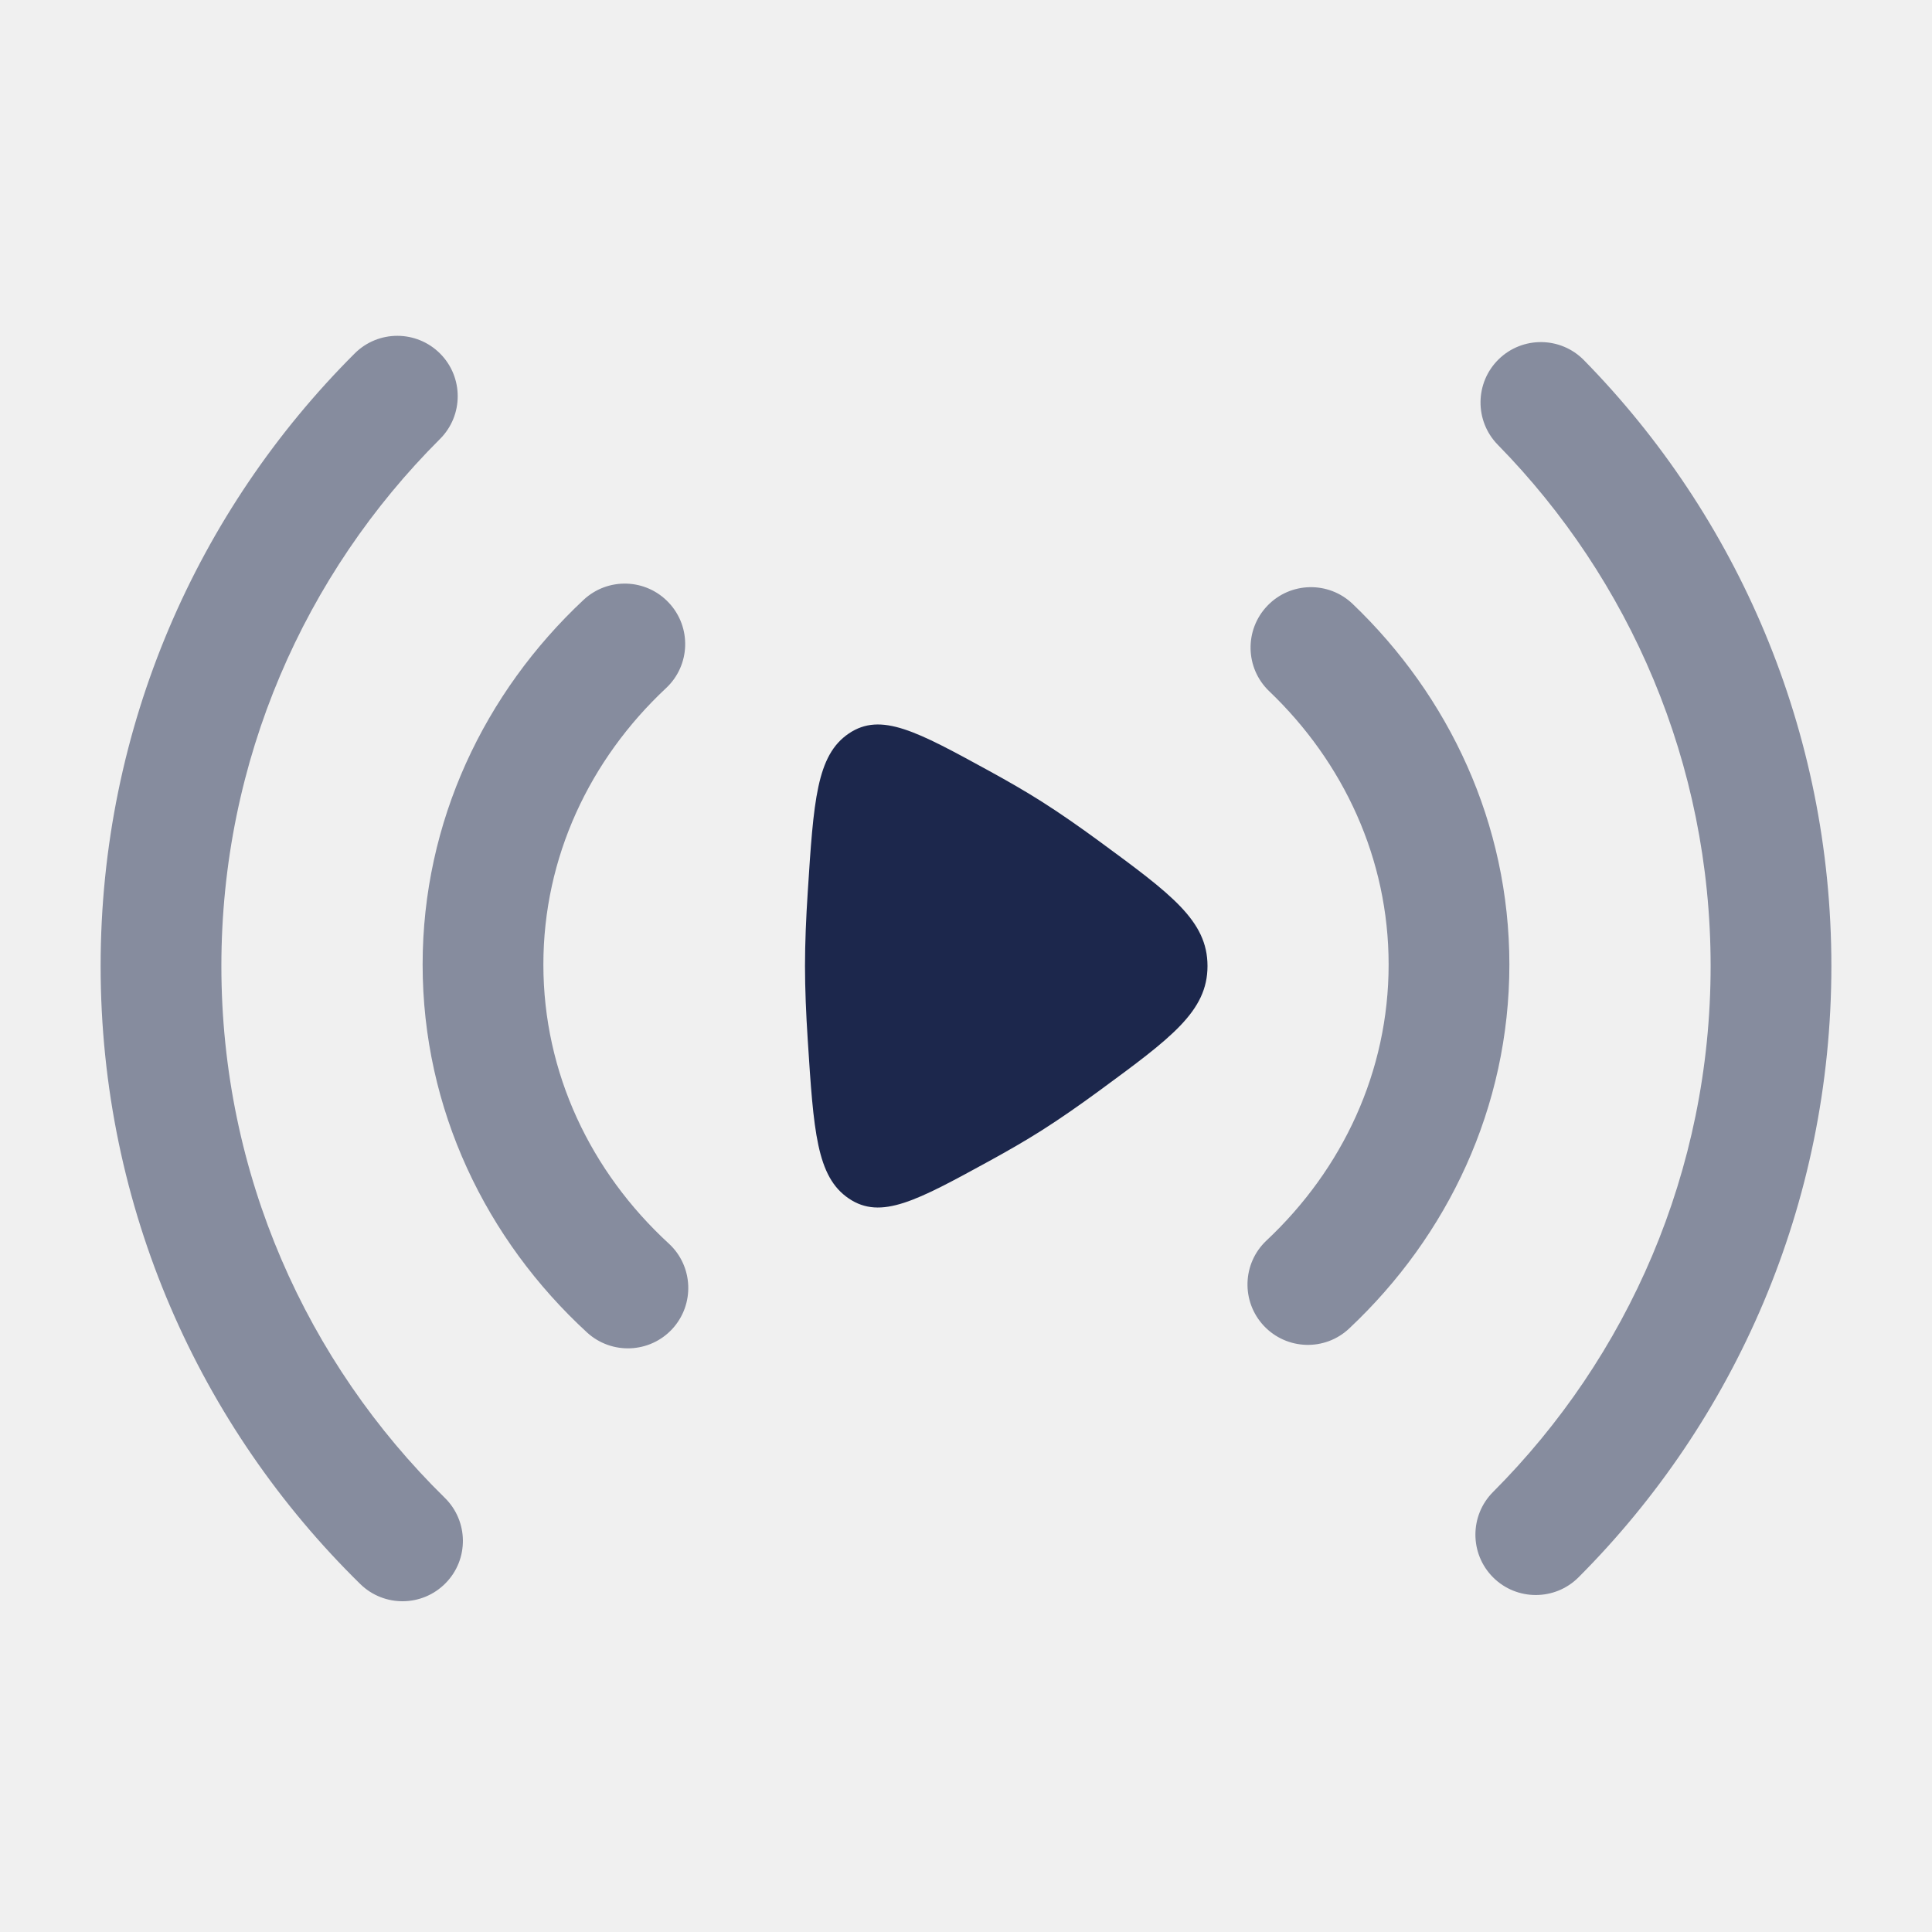
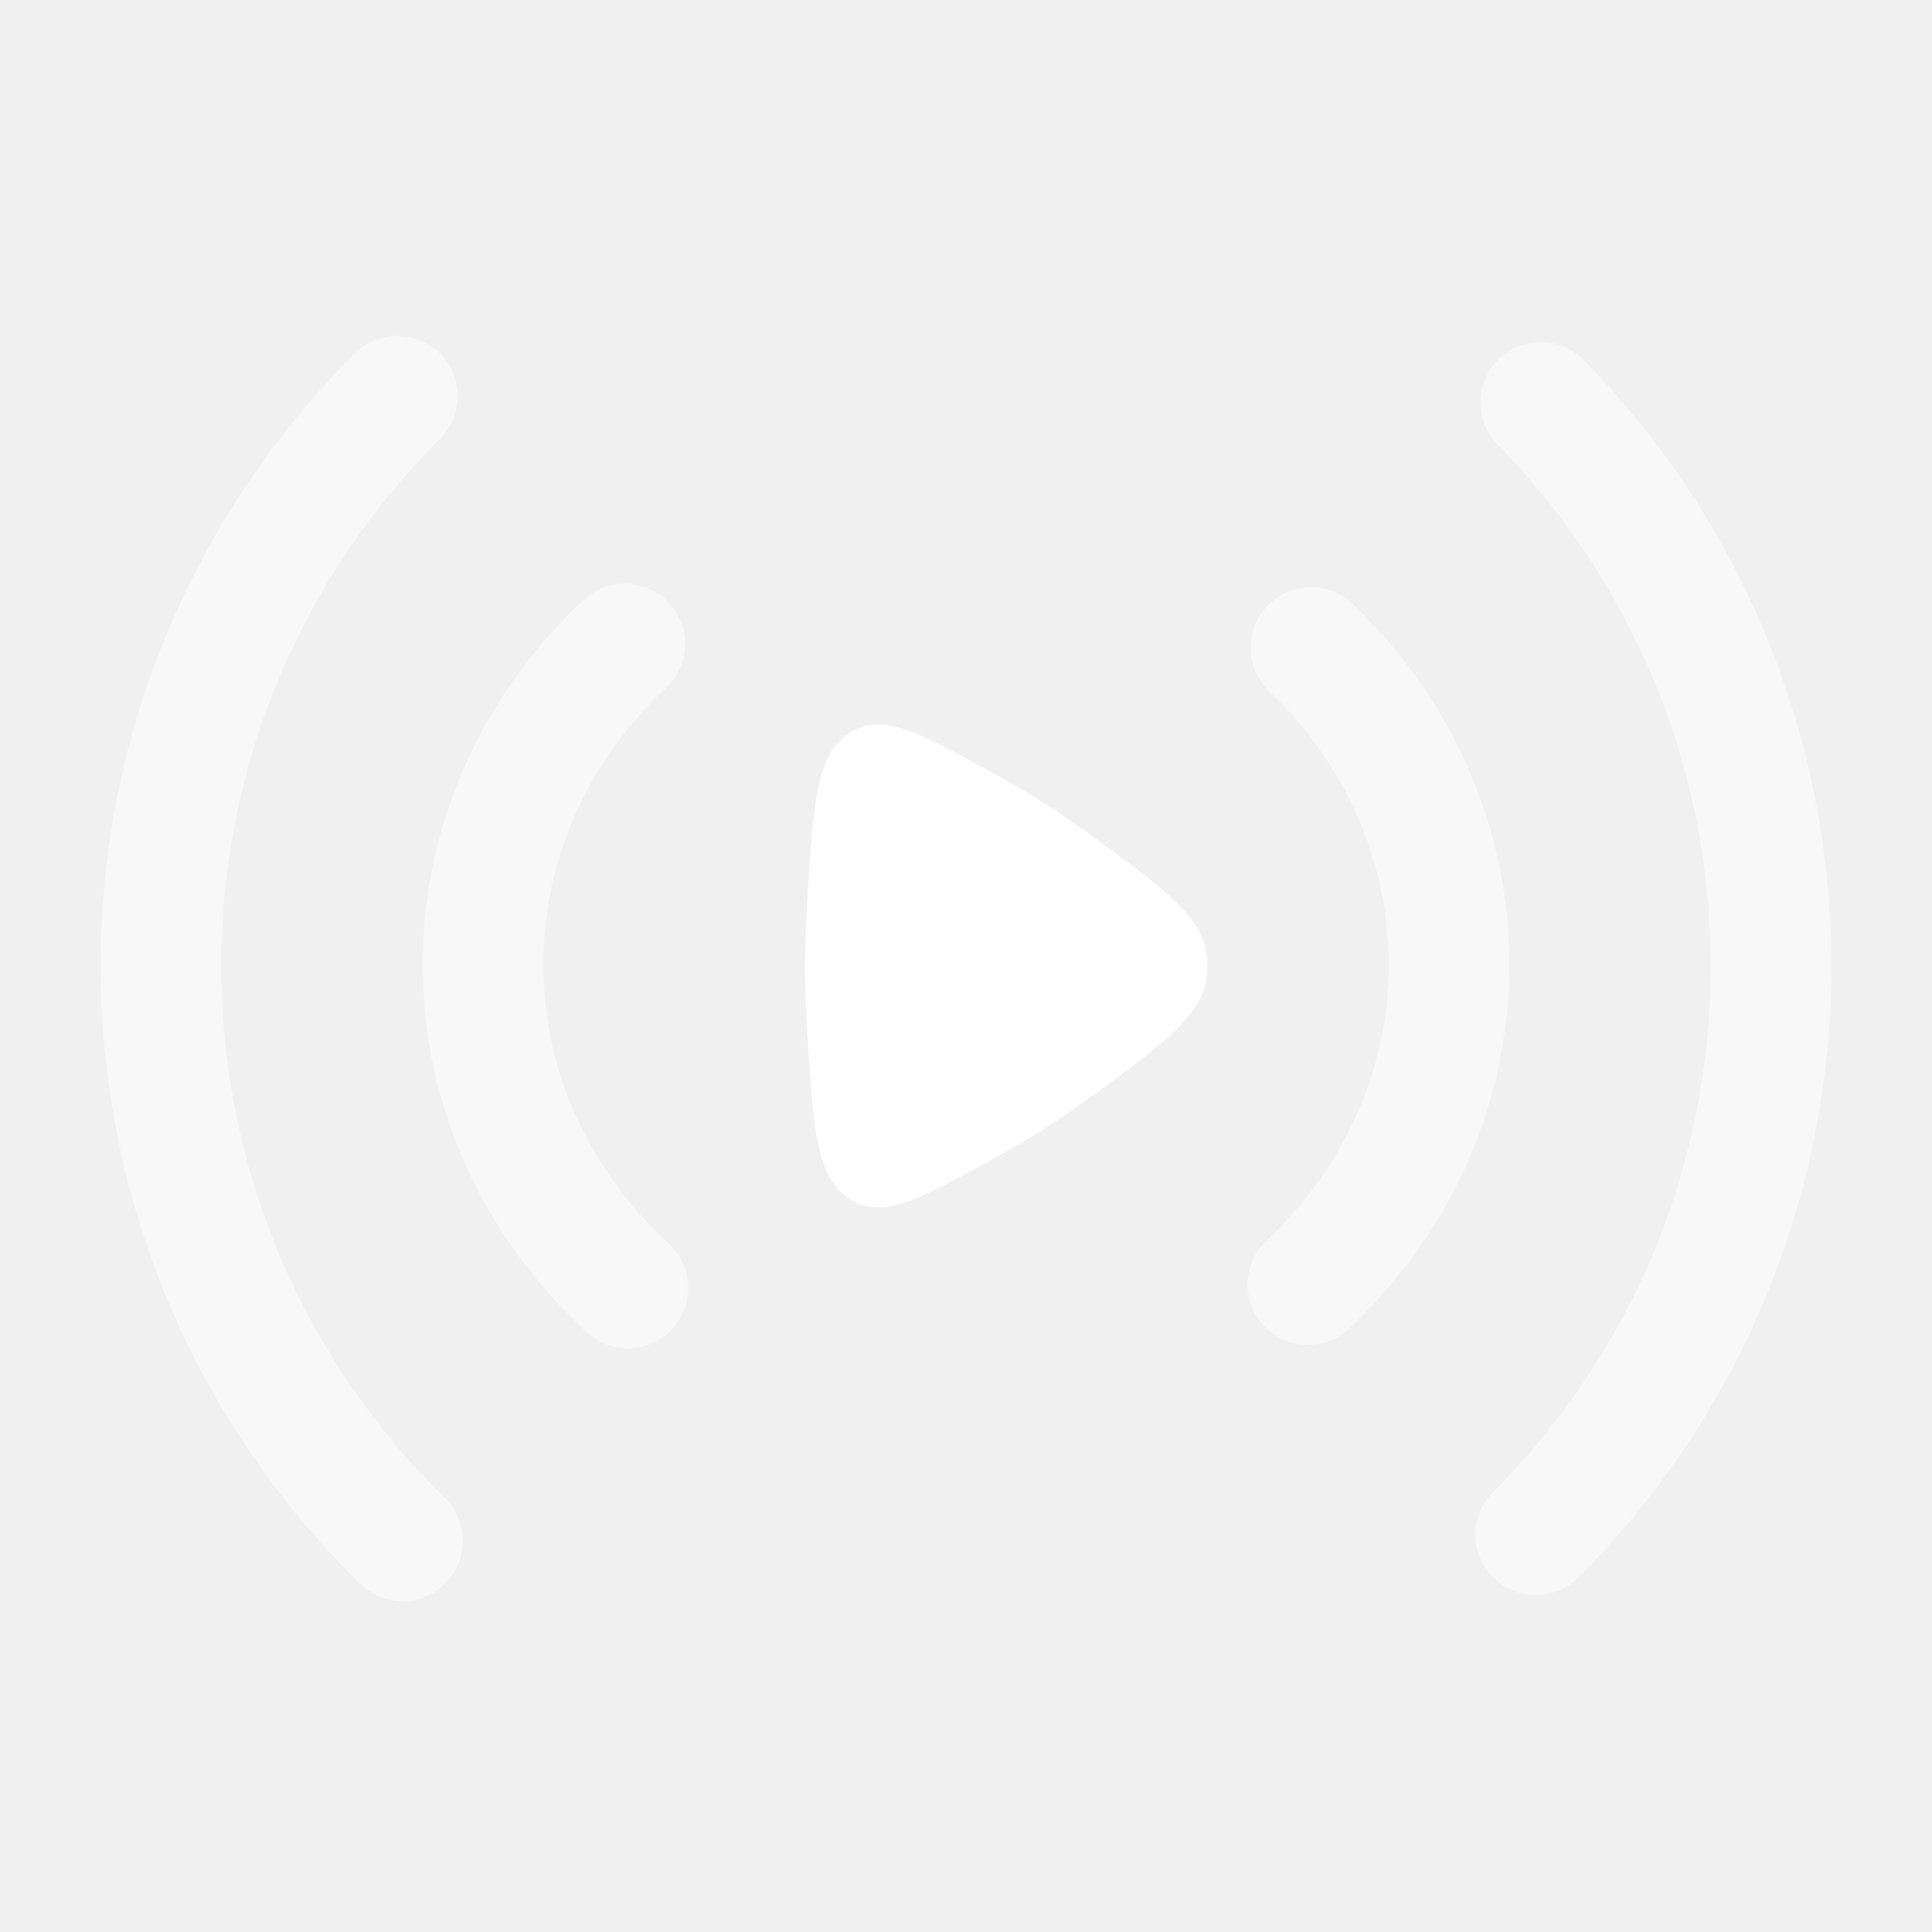
<svg xmlns="http://www.w3.org/2000/svg" width="800px" height="800px" viewBox="0 0 24 24" fill="none">
  <g opacity="0.5">
-     <path fill-rule="evenodd" clip-rule="evenodd" d="M5.467 4.392C5.759 4.685 5.759 5.16 5.466 5.453C3.787 7.128 2.75 9.442 2.75 12C2.75 14.588 3.812 16.926 5.525 18.606C5.821 18.896 5.826 19.371 5.536 19.666C5.246 19.962 4.771 19.967 4.475 19.677C2.486 17.727 1.25 15.007 1.25 12C1.25 9.028 2.457 6.336 4.406 4.391C4.699 4.098 5.174 4.099 5.467 4.392ZM18.616 4.464C18.912 4.174 19.387 4.179 19.677 4.475C21.577 6.413 22.75 9.07 22.75 12C22.75 14.964 21.549 17.65 19.609 19.594C19.316 19.887 18.841 19.887 18.548 19.595C18.255 19.302 18.255 18.827 18.547 18.534C20.218 16.86 21.25 14.551 21.25 12C21.25 9.479 20.242 7.194 18.606 5.525C18.316 5.229 18.321 4.754 18.616 4.464ZM8.309 7.488C8.592 7.79 8.577 8.265 8.274 8.548C7.325 9.436 6.75 10.65 6.75 11.982C6.75 13.33 7.339 14.557 8.308 15.448C8.613 15.728 8.632 16.203 8.352 16.508C8.072 16.812 7.597 16.832 7.292 16.552C6.04 15.401 5.25 13.782 5.25 11.982C5.25 10.203 6.021 8.601 7.249 7.452C7.552 7.169 8.026 7.185 8.309 7.488ZM15.743 7.526C16.029 7.226 16.504 7.216 16.803 7.502C18 8.647 18.75 10.229 18.75 11.982C18.75 13.757 17.983 15.355 16.76 16.503C16.459 16.787 15.984 16.772 15.7 16.47C15.417 16.168 15.431 15.694 15.733 15.41C16.678 14.523 17.25 13.311 17.25 11.982C17.25 10.669 16.691 9.47 15.766 8.586C15.467 8.3 15.457 7.825 15.743 7.526Z" fill="#1C274C" />
+     <path fill-rule="evenodd" clip-rule="evenodd" d="M5.467 4.392C5.759 4.685 5.759 5.16 5.466 5.453C3.787 7.128 2.75 9.442 2.75 12C2.75 14.588 3.812 16.926 5.525 18.606C5.821 18.896 5.826 19.371 5.536 19.666C5.246 19.962 4.771 19.967 4.475 19.677C2.486 17.727 1.25 15.007 1.25 12C1.25 9.028 2.457 6.336 4.406 4.391C4.699 4.098 5.174 4.099 5.467 4.392ZM18.616 4.464C18.912 4.174 19.387 4.179 19.677 4.475C21.577 6.413 22.75 9.07 22.75 12C22.75 14.964 21.549 17.65 19.609 19.594C19.316 19.887 18.841 19.887 18.548 19.595C18.255 19.302 18.255 18.827 18.547 18.534C20.218 16.86 21.25 14.551 21.25 12C21.25 9.479 20.242 7.194 18.606 5.525C18.316 5.229 18.321 4.754 18.616 4.464ZM8.309 7.488C8.592 7.79 8.577 8.265 8.274 8.548C7.325 9.436 6.75 10.65 6.75 11.982C6.75 13.33 7.339 14.557 8.308 15.448C8.613 15.728 8.632 16.203 8.352 16.508C8.072 16.812 7.597 16.832 7.292 16.552C6.04 15.401 5.25 13.782 5.25 11.982C5.25 10.203 6.021 8.601 7.249 7.452C7.552 7.169 8.026 7.185 8.309 7.488ZM15.743 7.526C16.029 7.226 16.504 7.216 16.803 7.502C18 8.647 18.75 10.229 18.75 11.982C18.75 13.757 17.983 15.355 16.76 16.503C16.459 16.787 15.984 16.772 15.7 16.47C15.417 16.168 15.431 15.694 15.733 15.41C16.678 14.523 17.25 13.311 17.25 11.982C17.25 10.669 16.691 9.47 15.766 8.586C15.467 8.3 15.457 7.825 15.743 7.526Z" fill="#fff" />
  </g>
-   <path d="M13.656 10.451C14.552 11.109 15 11.438 15 12C15 12.562 14.552 12.891 13.656 13.549C13.409 13.73 13.164 13.901 12.938 14.044C12.741 14.169 12.517 14.298 12.285 14.425C11.391 14.914 10.944 15.159 10.544 14.888C10.143 14.617 10.107 14.05 10.034 12.917C10.013 12.596 10 12.282 10 12C10 11.718 10.013 11.404 10.034 11.083C10.107 9.95 10.143 9.383 10.544 9.112C10.944 8.841 11.391 9.086 12.285 9.575C12.517 9.702 12.741 9.831 12.938 9.956C13.164 10.099 13.409 10.27 13.656 10.451Z" fill="#1C274C" />
+   <path d="M13.656 10.451C14.552 11.109 15 11.438 15 12C15 12.562 14.552 12.891 13.656 13.549C13.409 13.73 13.164 13.901 12.938 14.044C12.741 14.169 12.517 14.298 12.285 14.425C11.391 14.914 10.944 15.159 10.544 14.888C10.143 14.617 10.107 14.05 10.034 12.917C10.013 12.596 10 12.282 10 12C10 11.718 10.013 11.404 10.034 11.083C10.107 9.95 10.143 9.383 10.544 9.112C10.944 8.841 11.391 9.086 12.285 9.575C12.517 9.702 12.741 9.831 12.938 9.956C13.164 10.099 13.409 10.27 13.656 10.451Z" fill="#fff" />
</svg>
